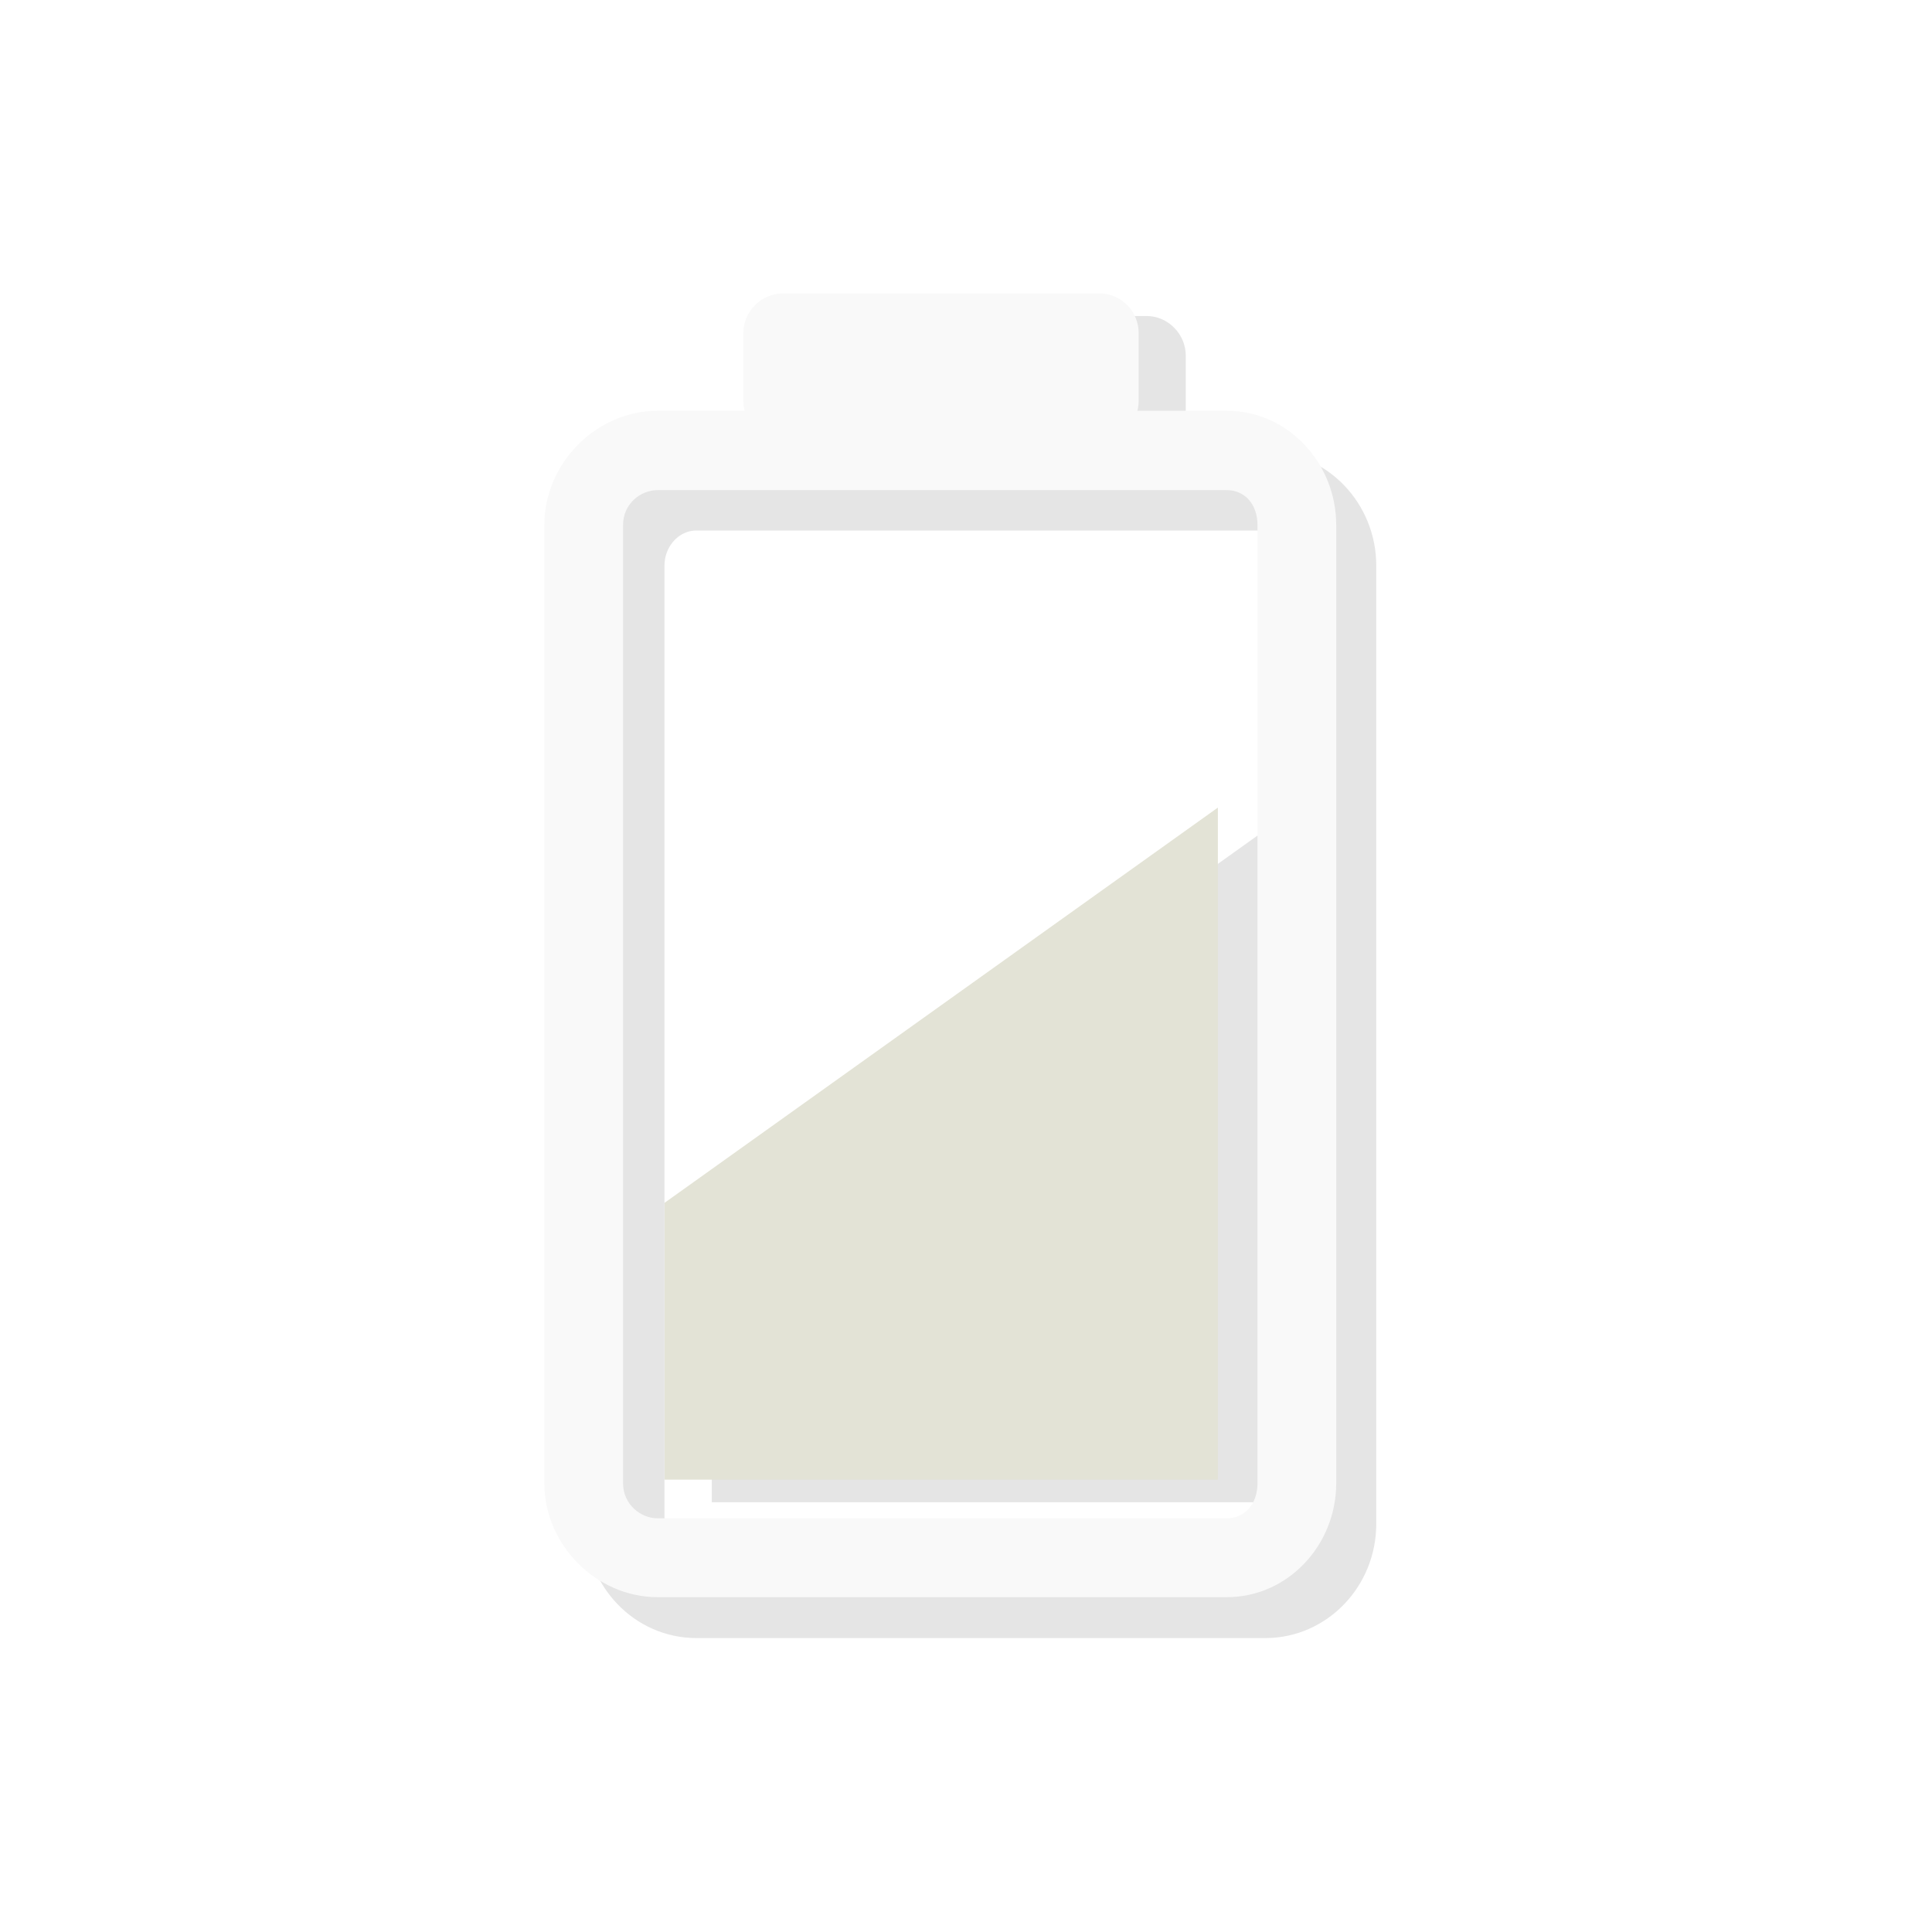
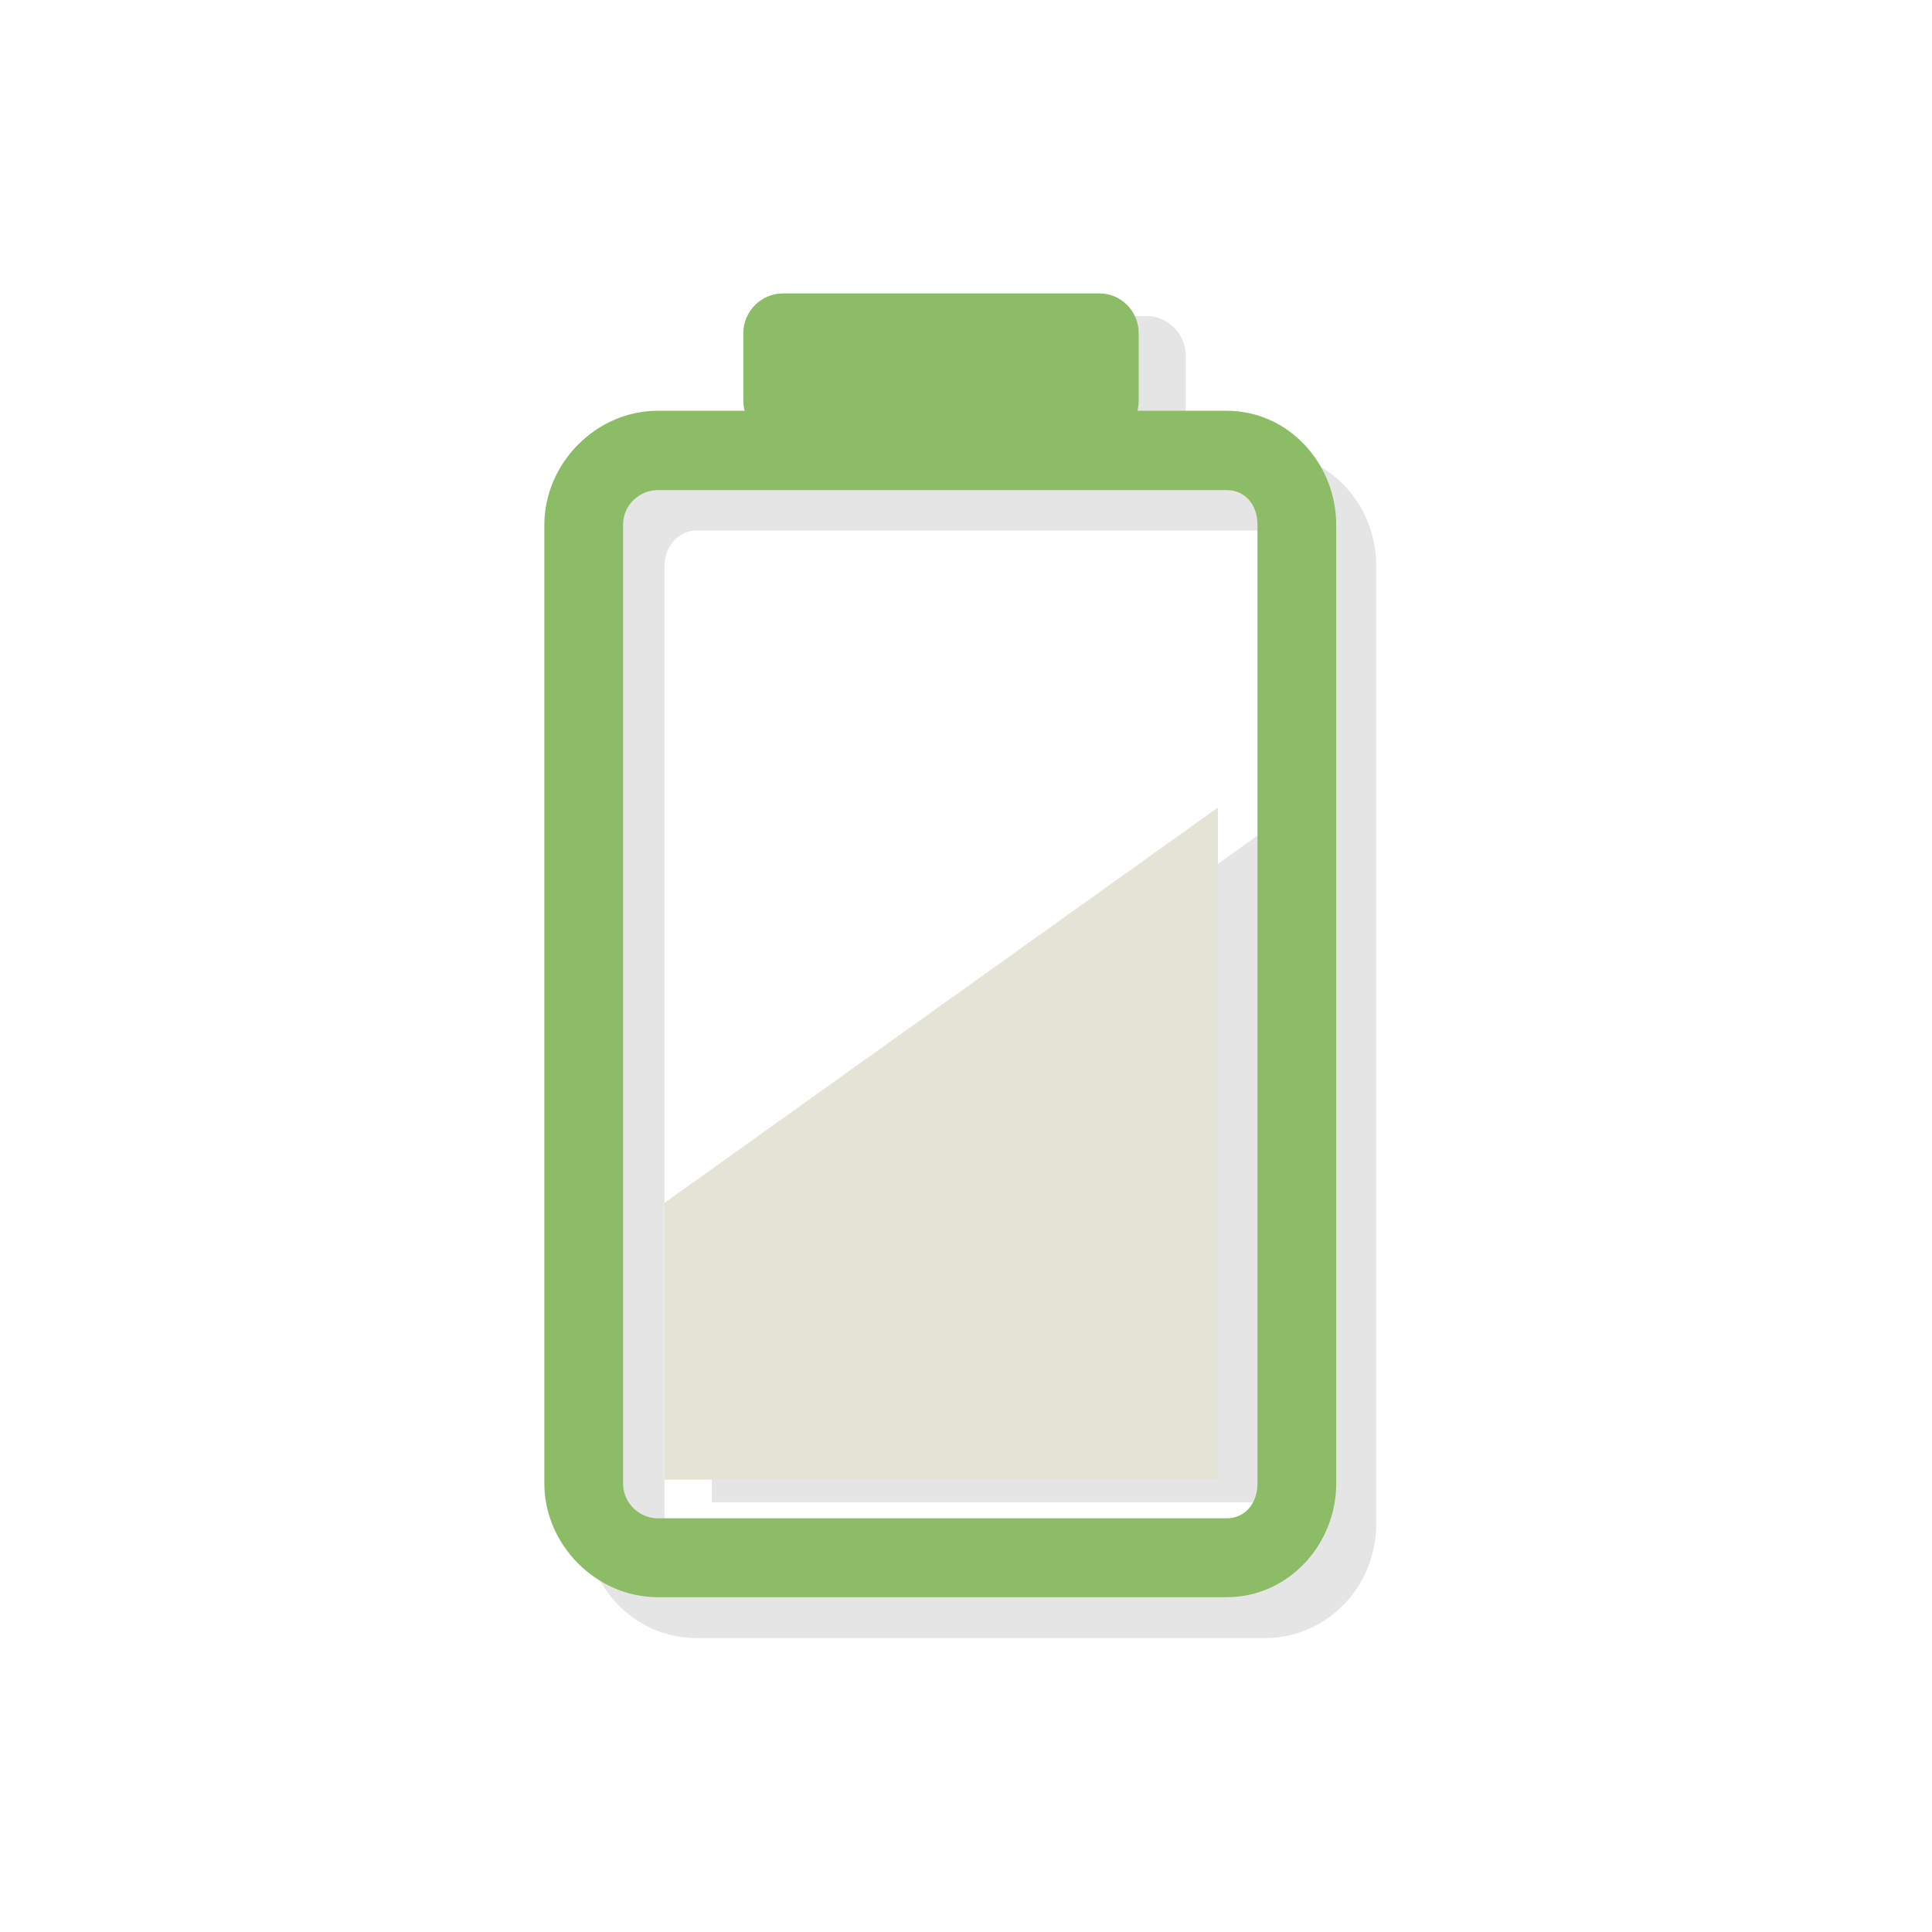
- <svg xmlns="http://www.w3.org/2000/svg" width="16pt" height="16pt" viewBox="0 0 16 16" version="1.1">
+ <svg xmlns="http://www.w3.org/2000/svg" width="16pt" height="16pt" viewBox="0 0 16 16" version="1.1" id="svg2">
+   <defs id="defs19" />
  <g id="surface1">
-     <path style=" stroke:none;fill-rule:nonzero;fill:rgb(0%,0%,0%);fill-opacity:0.102;" d="M 6.875 2.617 L 9.496 2.617 C 9.672 2.617 9.82 2.766 9.82 2.945 L 9.82 3.508 C 9.82 3.688 9.672 3.832 9.496 3.832 L 6.875 3.832 C 6.695 3.832 6.547 3.688 6.547 3.508 L 6.547 2.945 C 6.547 2.766 6.695 2.617 6.875 2.617 Z M 6.875 2.617 " />
-     <path style=" stroke:none;fill-rule:nonzero;fill:rgb(0%,0%,0%);fill-opacity:0.102;" d="M 5.895 12.441 L 10.477 12.441 L 10.477 6.875 L 5.895 10.148 Z M 5.895 12.441 " />
-     <path style="fill:none;stroke-width:2;stroke-linecap:butt;stroke-linejoin:miter;stroke:rgb(0%,0%,0%);stroke-opacity:0.102;stroke-miterlimit:4;" d="M -16.103 14.421 L -1.701 14.421 C -0.711 14.421 0.1 15.268 0.1 16.306 L 0.1 40.552 C 0.1 41.59 -0.711 42.437 -1.701 42.437 L -16.103 42.437 C -17.093 42.437 -17.905 41.59 -17.905 40.552 L -17.905 16.306 C -17.905 15.268 -17.093 14.421 -16.103 14.421 Z M -16.103 14.421 " transform="matrix(0.327381,0,0,0.327381,11.03741,-0.654762)" />
-     <path style=" stroke:none;fill-rule:nonzero;fill:rgb(97.647%,97.647%,97.647%);fill-opacity:1;" d="M 5.445 3.402 C 4.938 3.402 4.508 3.836 4.508 4.348 L 4.508 12.285 C 4.508 12.793 4.938 13.227 5.445 13.227 L 10.16 13.227 C 10.668 13.227 11.066 12.793 11.066 12.285 L 11.066 4.348 C 11.066 3.836 10.668 3.402 10.16 3.402 Z M 5.445 4.059 L 10.16 4.059 C 10.305 4.059 10.414 4.172 10.414 4.348 L 10.414 12.285 C 10.414 12.457 10.305 12.574 10.16 12.574 L 5.445 12.574 C 5.305 12.574 5.16 12.457 5.16 12.285 L 5.16 4.348 C 5.16 4.172 5.305 4.059 5.445 4.059 Z M 5.445 4.059 " />
-     <path style=" stroke:none;fill-rule:nonzero;fill:rgb(97.647%,97.647%,97.647%);fill-opacity:1;" d="M 6.484 2.43 L 9.105 2.43 C 9.285 2.43 9.43 2.578 9.43 2.758 L 9.43 3.32 C 9.43 3.5 9.285 3.648 9.105 3.648 L 6.484 3.648 C 6.305 3.648 6.156 3.5 6.156 3.32 L 6.156 2.758 C 6.156 2.578 6.305 2.43 6.484 2.43 Z M 6.484 2.43 " />
-     <path style=" stroke:none;fill-rule:nonzero;fill:rgb(89.02%,89.02%,83.922%);fill-opacity:1;" d="M 5.504 12.254 L 10.086 12.254 L 10.086 6.688 L 5.504 9.961 Z M 5.504 12.254 " />
+     <path style=" stroke:none;fill-rule:nonzero;fill:rgb(0%,0%,0%);fill-opacity:0.102;" d="M 6.875 2.617 L 9.496 2.617 C 9.672 2.617 9.82 2.766 9.82 2.945 L 9.82 3.508 C 9.82 3.688 9.672 3.832 9.496 3.832 L 6.875 3.832 C 6.695 3.832 6.547 3.688 6.547 3.508 L 6.547 2.945 C 6.547 2.766 6.695 2.617 6.875 2.617 Z M 6.875 2.617 " id="path5" />
+     <path style=" stroke:none;fill-rule:nonzero;fill:rgb(0%,0%,0%);fill-opacity:0.102;" d="M 5.895 12.441 L 10.477 12.441 L 10.477 6.875 L 5.895 10.148 Z M 5.895 12.441 " id="path7" />
+     <path style="fill:none;stroke-width:2;stroke-linecap:butt;stroke-linejoin:miter;stroke:rgb(0%,0%,0%);stroke-opacity:0.102;stroke-miterlimit:4;" d="M -16.103 14.421 L -1.701 14.421 C -0.711 14.421 0.1 15.268 0.1 16.306 L 0.1 40.552 C 0.1 41.59 -0.711 42.437 -1.701 42.437 L -16.103 42.437 C -17.093 42.437 -17.905 41.59 -17.905 40.552 L -17.905 16.306 C -17.905 15.268 -17.093 14.421 -16.103 14.421 Z M -16.103 14.421 " transform="matrix(0.327381,0,0,0.327381,11.03741,-0.654762)" id="path9" />
+     <path style="stroke:none;fill-rule:nonzero;fill:#8cbc65;fill-opacity:1" d="M 5.445 3.402 C 4.938 3.402 4.508 3.836 4.508 4.348 L 4.508 12.285 C 4.508 12.793 4.938 13.227 5.445 13.227 L 10.16 13.227 C 10.668 13.227 11.066 12.793 11.066 12.285 L 11.066 4.348 C 11.066 3.836 10.668 3.402 10.16 3.402 Z M 5.445 4.059 L 10.16 4.059 C 10.305 4.059 10.414 4.172 10.414 4.348 L 10.414 12.285 C 10.414 12.457 10.305 12.574 10.16 12.574 L 5.445 12.574 C 5.305 12.574 5.16 12.457 5.16 12.285 L 5.16 4.348 C 5.16 4.172 5.305 4.059 5.445 4.059 Z M 5.445 4.059 " id="path11" />
+     <path style="stroke:none;fill-rule:nonzero;fill:#8cbc65;fill-opacity:1" d="M 6.484 2.43 L 9.105 2.43 C 9.285 2.43 9.43 2.578 9.43 2.758 L 9.43 3.32 C 9.43 3.5 9.285 3.648 9.105 3.648 L 6.484 3.648 C 6.305 3.648 6.156 3.5 6.156 3.32 L 6.156 2.758 C 6.156 2.578 6.305 2.43 6.484 2.43 Z M 6.484 2.43 " id="path13" />
+     <path style=" stroke:none;fill-rule:nonzero;fill:rgb(89.02%,89.02%,83.922%);fill-opacity:1;" d="M 5.504 12.254 L 10.086 12.254 L 10.086 6.688 L 5.504 9.961 Z M 5.504 12.254 " id="path15" />
  </g>
</svg>
